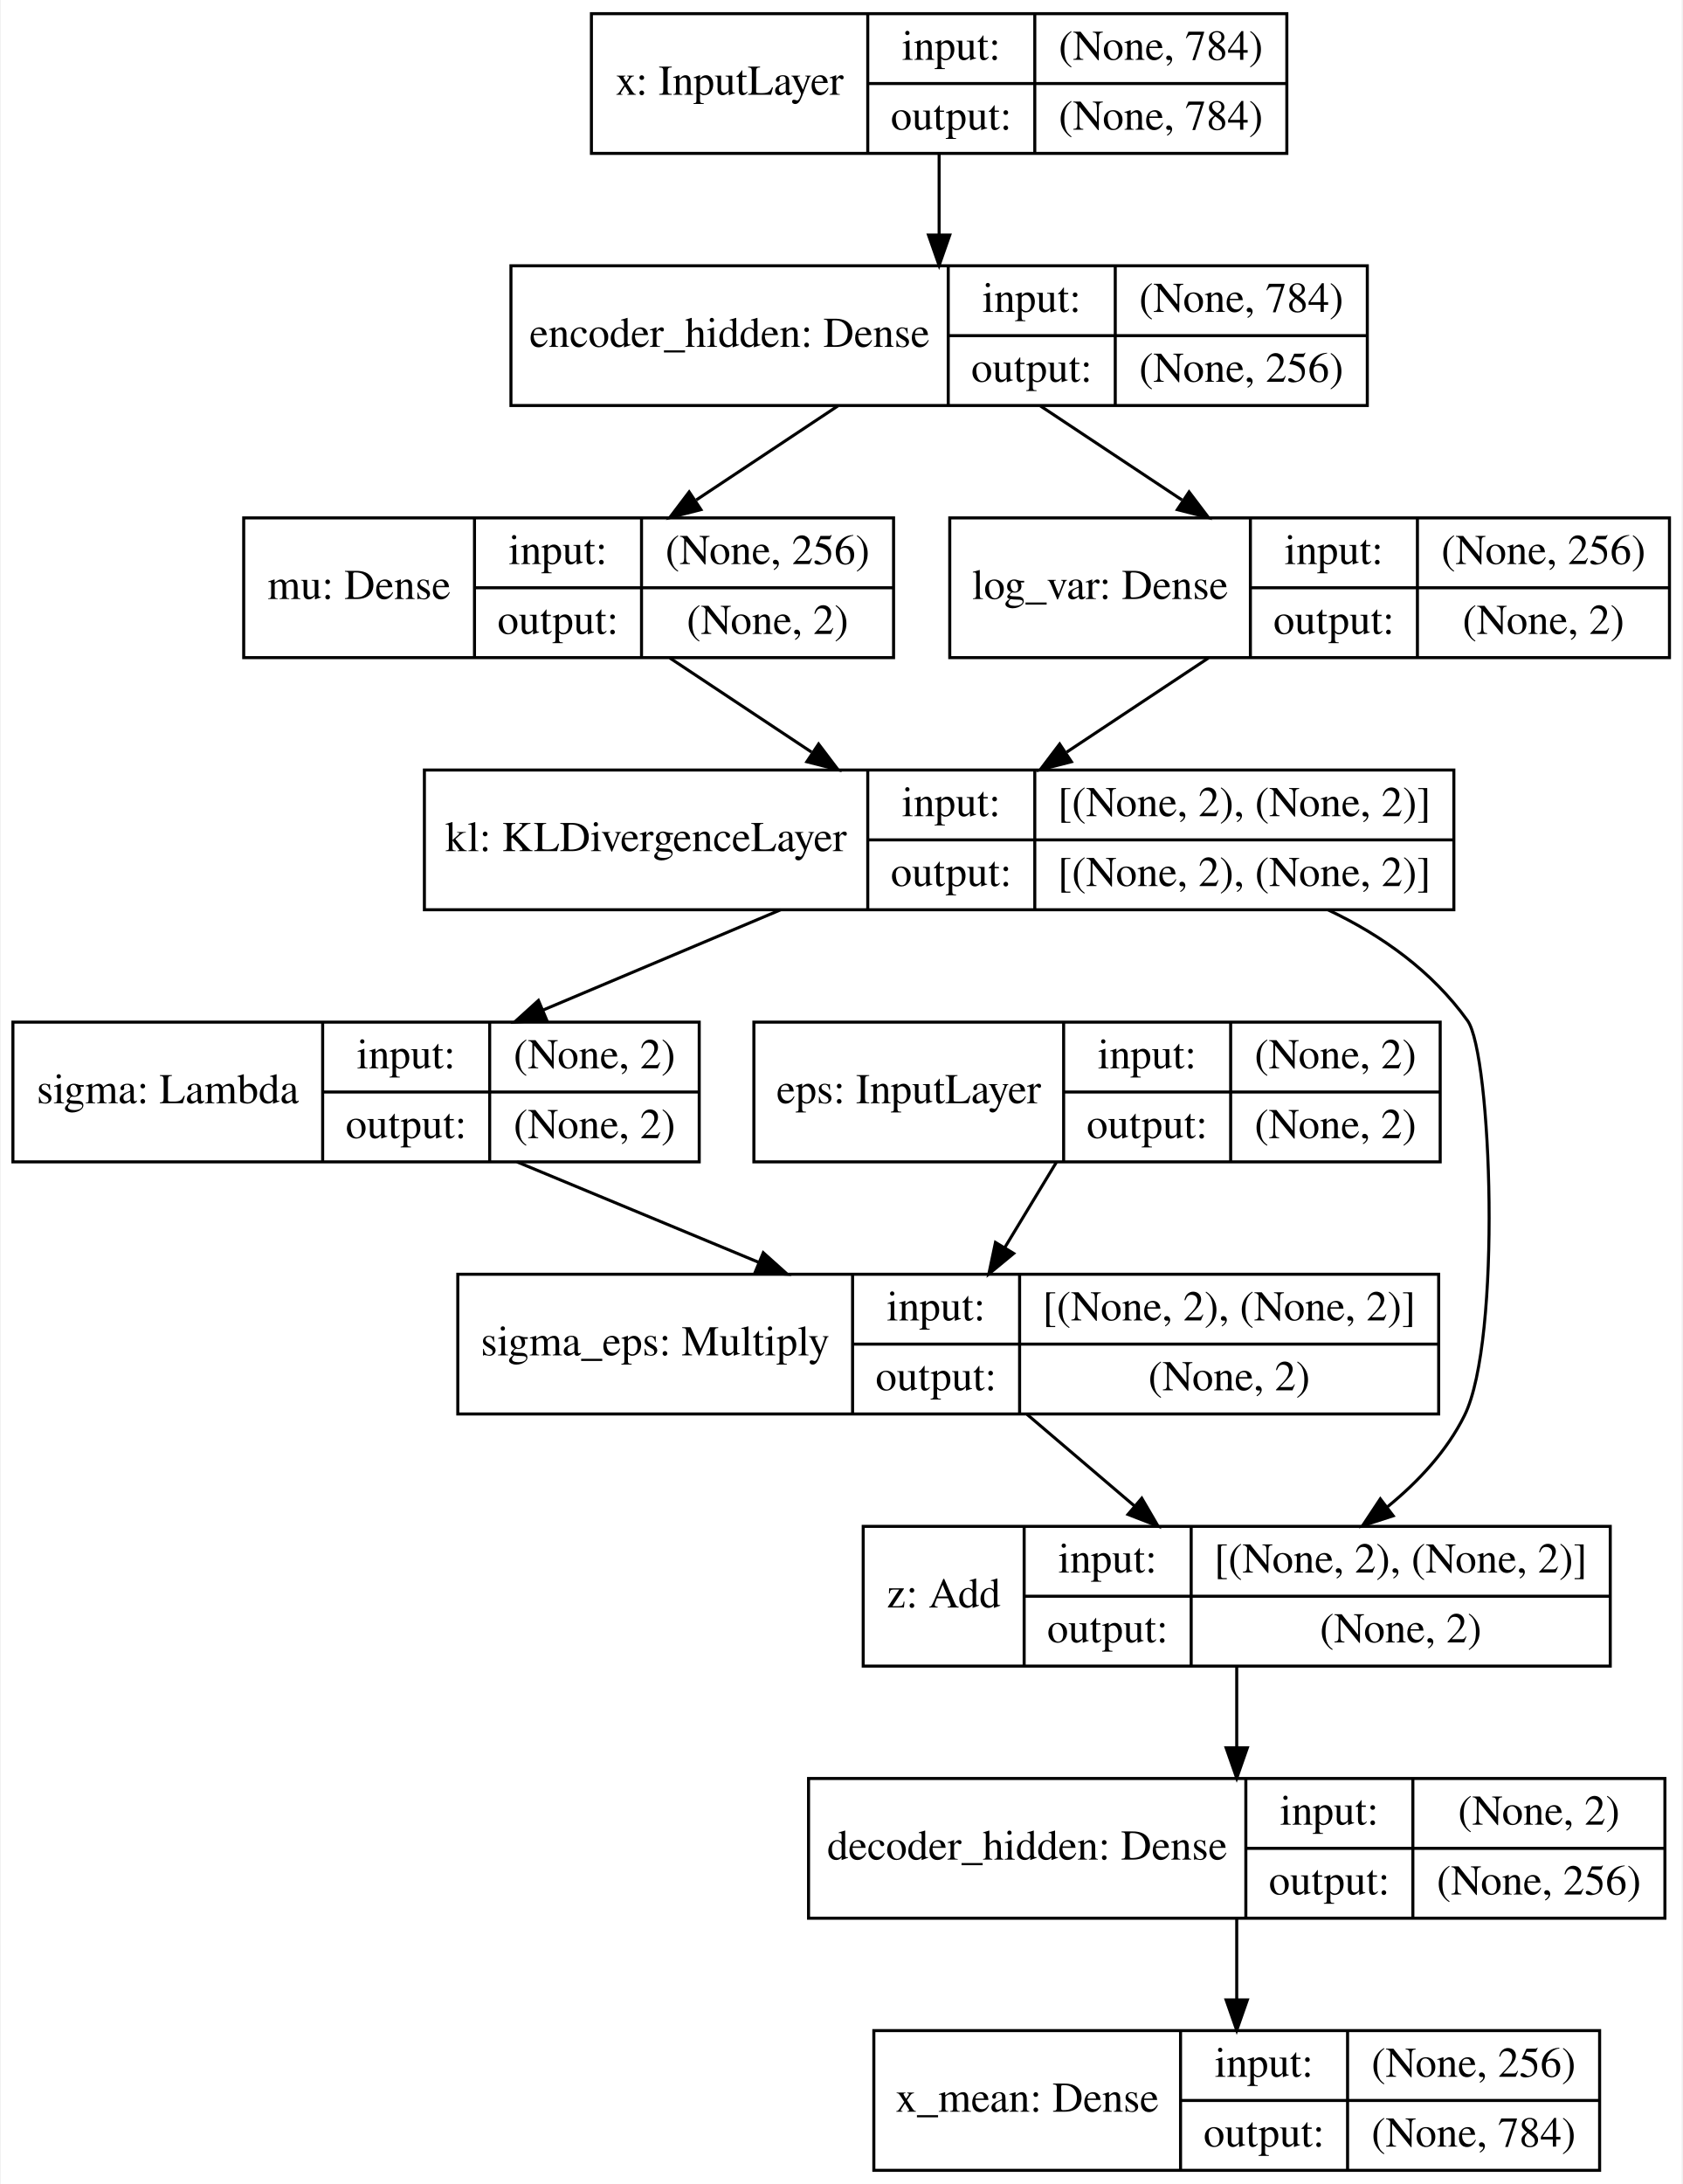
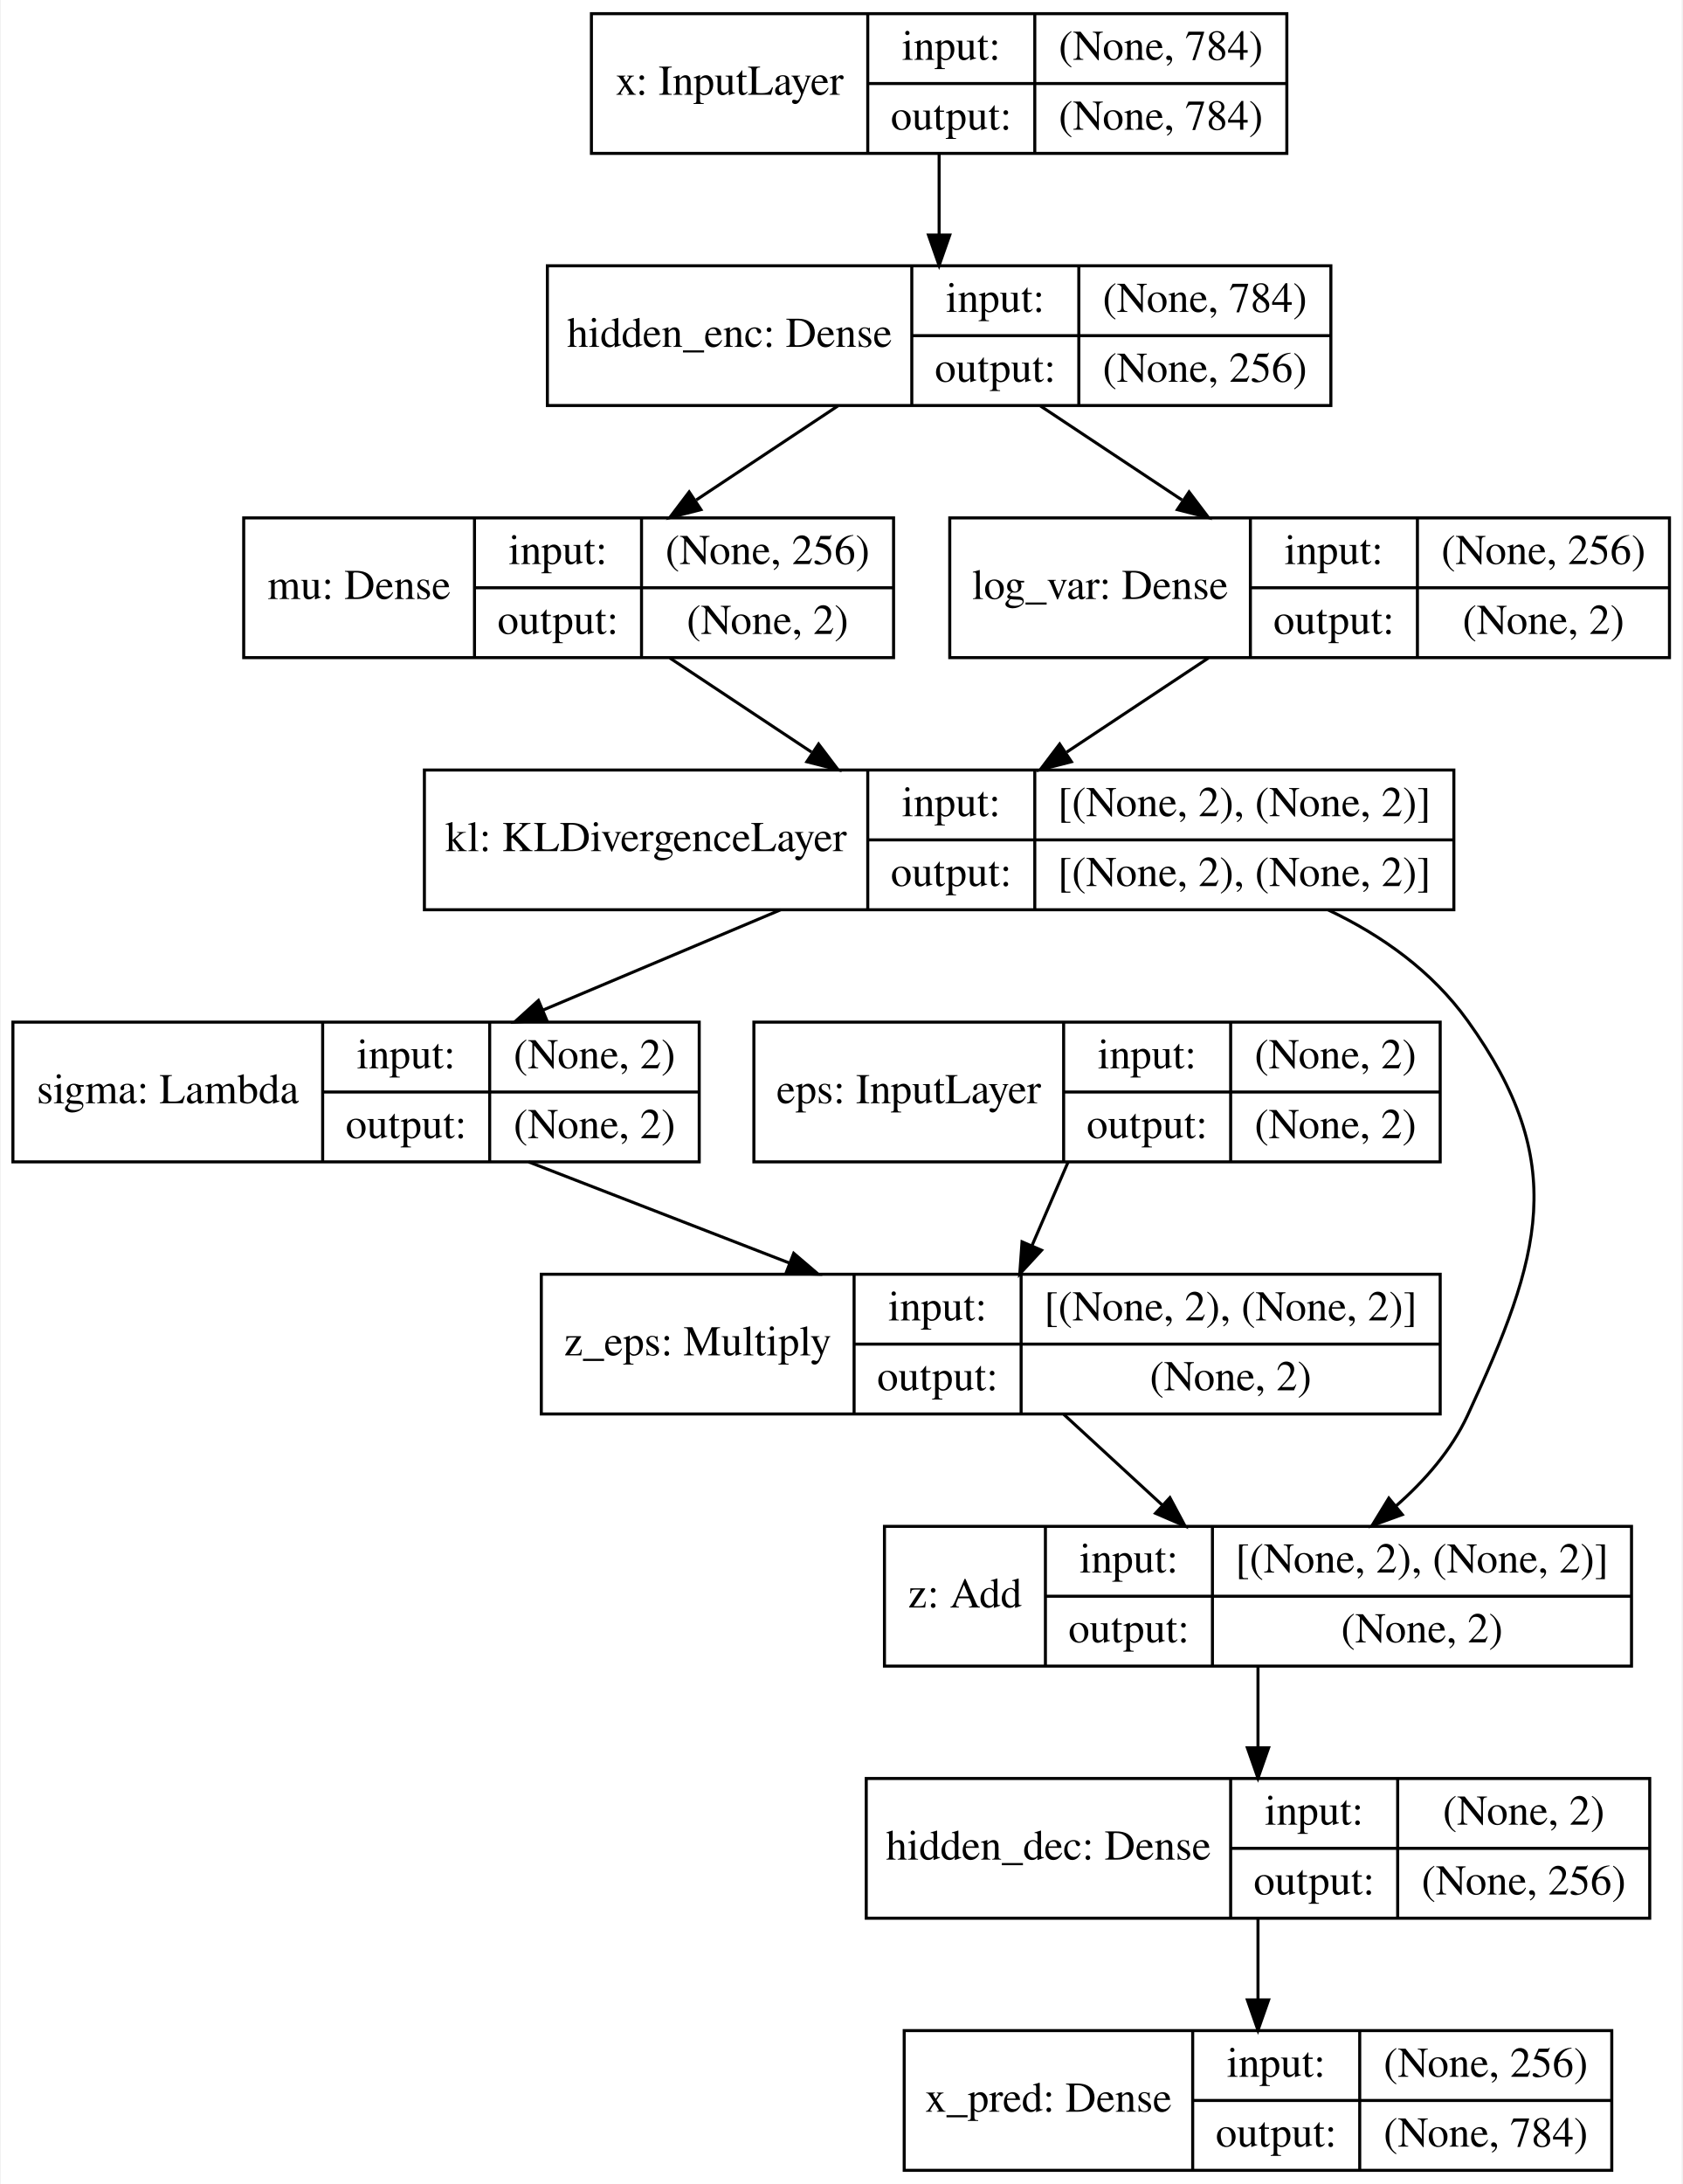
<svg xmlns="http://www.w3.org/2000/svg" width="554pt" height="719pt" viewBox="0.00 0.00 553.50 719.00">
  <g id="graph0" class="graph" transform="scale(1 1) rotate(0) translate(4 715)">
    <polygon fill="white" stroke="none" points="-4,4 -4,-715 549.5,-715 549.5,4 -4,4" />
    <g id="node1" class="node">
      <polygon fill="none" stroke="black" points="190.5,-664.5 190.5,-710.5 419.5,-710.5 419.5,-664.5 190.5,-664.5" />
      <text text-anchor="middle" x="236" y="-683.8" font-family="Times,serif" font-size="14.00">x: InputLayer</text>
      <polyline fill="none" stroke="black" points="281.5,-664.5 281.5,-710.5 " />
      <text text-anchor="middle" x="309" y="-695.3" font-family="Times,serif" font-size="14.00">input:</text>
      <polyline fill="none" stroke="black" points="281.5,-687.5 336.5,-687.5 " />
      <text text-anchor="middle" x="309" y="-672.3" font-family="Times,serif" font-size="14.00">output:</text>
      <polyline fill="none" stroke="black" points="336.5,-664.5 336.5,-710.5 " />
      <text text-anchor="middle" x="378" y="-695.3" font-family="Times,serif" font-size="14.00">(None, 784)</text>
      <polyline fill="none" stroke="black" points="336.5,-687.5 419.5,-687.5 " />
      <text text-anchor="middle" x="378" y="-672.3" font-family="Times,serif" font-size="14.00">(None, 784)</text>
    </g>
    <g id="node2" class="node">
-       <polygon fill="none" stroke="black" points="164,-581.5 164,-627.5 446,-627.5 446,-581.5 164,-581.5" />
-       <text text-anchor="middle" x="236" y="-600.8" font-family="Times,serif" font-size="14.00">encoder_hidden: Dense</text>
-       <polyline fill="none" stroke="black" points="308,-581.5 308,-627.5 " />
-       <text text-anchor="middle" x="335.5" y="-612.3" font-family="Times,serif" font-size="14.00">input:</text>
-       <polyline fill="none" stroke="black" points="308,-604.5 363,-604.5 " />
-       <text text-anchor="middle" x="335.5" y="-589.3" font-family="Times,serif" font-size="14.00">output:</text>
-       <polyline fill="none" stroke="black" points="363,-581.5 363,-627.5 " />
-       <text text-anchor="middle" x="404.5" y="-612.3" font-family="Times,serif" font-size="14.00">(None, 784)</text>
-       <polyline fill="none" stroke="black" points="363,-604.5 446,-604.5 " />
-       <text text-anchor="middle" x="404.5" y="-589.3" font-family="Times,serif" font-size="14.00">(None, 256)</text>
+       <polygon fill="none" stroke="black" points="176,-581.5 176,-627.5 434,-627.5 434,-581.5 176,-581.5" />
+       <text text-anchor="middle" x="236" y="-600.8" font-family="Times,serif" font-size="14.00">hidden_enc: Dense</text>
+       <polyline fill="none" stroke="black" points="296,-581.5 296,-627.5 " />
+       <text text-anchor="middle" x="323.5" y="-612.3" font-family="Times,serif" font-size="14.00">input:</text>
+       <polyline fill="none" stroke="black" points="296,-604.5 351,-604.5 " />
+       <text text-anchor="middle" x="323.5" y="-589.3" font-family="Times,serif" font-size="14.00">output:</text>
+       <polyline fill="none" stroke="black" points="351,-581.5 351,-627.5 " />
+       <text text-anchor="middle" x="392.5" y="-612.3" font-family="Times,serif" font-size="14.00">(None, 784)</text>
+       <polyline fill="none" stroke="black" points="351,-604.5 434,-604.5 " />
+       <text text-anchor="middle" x="392.5" y="-589.3" font-family="Times,serif" font-size="14.00">(None, 256)</text>
    </g>
    <g id="edge1" class="edge">
      <path fill="none" stroke="black" d="M305,-664.366C305,-656.152 305,-646.658 305,-637.725" />
      <polygon fill="black" stroke="black" points="308.5,-637.607 305,-627.607 301.5,-637.607 308.5,-637.607" />
    </g>
    <g id="node3" class="node">
      <polygon fill="none" stroke="black" points="76,-498.5 76,-544.5 290,-544.5 290,-498.5 76,-498.5" />
      <text text-anchor="middle" x="114" y="-517.8" font-family="Times,serif" font-size="14.00">mu: Dense</text>
      <polyline fill="none" stroke="black" points="152,-498.5 152,-544.5 " />
      <text text-anchor="middle" x="179.5" y="-529.3" font-family="Times,serif" font-size="14.00">input:</text>
      <polyline fill="none" stroke="black" points="152,-521.5 207,-521.5 " />
      <text text-anchor="middle" x="179.5" y="-506.3" font-family="Times,serif" font-size="14.00">output:</text>
      <polyline fill="none" stroke="black" points="207,-498.5 207,-544.5 " />
      <text text-anchor="middle" x="248.5" y="-529.3" font-family="Times,serif" font-size="14.00">(None, 256)</text>
      <polyline fill="none" stroke="black" points="207,-521.5 290,-521.5 " />
      <text text-anchor="middle" x="248.5" y="-506.3" font-family="Times,serif" font-size="14.00">(None, 2)</text>
    </g>
    <g id="edge2" class="edge">
      <path fill="none" stroke="black" d="M271.663,-581.366C257.273,-571.812 240.277,-560.528 225.035,-550.409" />
      <polygon fill="black" stroke="black" points="226.564,-547.222 216.297,-544.607 222.692,-553.054 226.564,-547.222" />
    </g>
    <g id="node4" class="node">
      <polygon fill="none" stroke="black" points="308.5,-498.5 308.5,-544.5 545.5,-544.5 545.5,-498.5 308.5,-498.5" />
      <text text-anchor="middle" x="358" y="-517.8" font-family="Times,serif" font-size="14.00">log_var: Dense</text>
      <polyline fill="none" stroke="black" points="407.5,-498.5 407.5,-544.5 " />
      <text text-anchor="middle" x="435" y="-529.3" font-family="Times,serif" font-size="14.00">input:</text>
      <polyline fill="none" stroke="black" points="407.5,-521.5 462.5,-521.5 " />
      <text text-anchor="middle" x="435" y="-506.3" font-family="Times,serif" font-size="14.00">output:</text>
      <polyline fill="none" stroke="black" points="462.5,-498.5 462.5,-544.5 " />
      <text text-anchor="middle" x="504" y="-529.3" font-family="Times,serif" font-size="14.00">(None, 256)</text>
      <polyline fill="none" stroke="black" points="462.5,-521.5 545.5,-521.5 " />
      <text text-anchor="middle" x="504" y="-506.3" font-family="Times,serif" font-size="14.00">(None, 2)</text>
    </g>
    <g id="edge3" class="edge">
      <path fill="none" stroke="black" d="M338.337,-581.366C352.727,-571.812 369.723,-560.528 384.965,-550.409" />
      <polygon fill="black" stroke="black" points="387.308,-553.054 393.703,-544.607 383.436,-547.222 387.308,-553.054" />
    </g>
    <g id="node5" class="node">
      <polygon fill="none" stroke="black" points="135.5,-415.5 135.5,-461.5 474.5,-461.5 474.5,-415.5 135.5,-415.5" />
      <text text-anchor="middle" x="208.5" y="-434.8" font-family="Times,serif" font-size="14.00">kl: KLDivergenceLayer</text>
      <polyline fill="none" stroke="black" points="281.5,-415.5 281.5,-461.5 " />
      <text text-anchor="middle" x="309" y="-446.3" font-family="Times,serif" font-size="14.00">input:</text>
      <polyline fill="none" stroke="black" points="281.5,-438.5 336.5,-438.5 " />
      <text text-anchor="middle" x="309" y="-423.3" font-family="Times,serif" font-size="14.00">output:</text>
      <polyline fill="none" stroke="black" points="336.5,-415.5 336.5,-461.5 " />
      <text text-anchor="middle" x="405.5" y="-446.3" font-family="Times,serif" font-size="14.00">[(None, 2), (None, 2)]</text>
      <polyline fill="none" stroke="black" points="336.5,-438.5 474.5,-438.5 " />
      <text text-anchor="middle" x="405.5" y="-423.3" font-family="Times,serif" font-size="14.00">[(None, 2), (None, 2)]</text>
    </g>
    <g id="edge4" class="edge">
      <path fill="none" stroke="black" d="M216.337,-498.366C230.727,-488.812 247.723,-477.528 262.965,-467.409" />
      <polygon fill="black" stroke="black" points="265.308,-470.054 271.703,-461.607 261.436,-464.222 265.308,-470.054" />
    </g>
    <g id="edge5" class="edge">
      <path fill="none" stroke="black" d="M393.663,-498.366C379.273,-488.812 362.277,-477.528 347.035,-467.409" />
      <polygon fill="black" stroke="black" points="348.564,-464.222 338.297,-461.607 344.692,-470.054 348.564,-464.222" />
    </g>
    <g id="node6" class="node">
      <polygon fill="none" stroke="black" points="0,-332.5 0,-378.5 226,-378.5 226,-332.5 0,-332.5" />
      <text text-anchor="middle" x="51" y="-351.8" font-family="Times,serif" font-size="14.00">sigma: Lambda</text>
      <polyline fill="none" stroke="black" points="102,-332.5 102,-378.5 " />
      <text text-anchor="middle" x="129.5" y="-363.3" font-family="Times,serif" font-size="14.00">input:</text>
      <polyline fill="none" stroke="black" points="102,-355.5 157,-355.5 " />
      <text text-anchor="middle" x="129.5" y="-340.3" font-family="Times,serif" font-size="14.00">output:</text>
      <polyline fill="none" stroke="black" points="157,-332.5 157,-378.5 " />
      <text text-anchor="middle" x="191.5" y="-363.3" font-family="Times,serif" font-size="14.00">(None, 2)</text>
      <polyline fill="none" stroke="black" points="157,-355.5 226,-355.5 " />
      <text text-anchor="middle" x="191.5" y="-340.3" font-family="Times,serif" font-size="14.00">(None, 2)</text>
    </g>
    <g id="edge6" class="edge">
      <path fill="none" stroke="black" d="M252.789,-415.473C228.665,-405.296 199.845,-393.138 174.659,-382.512" />
      <polygon fill="black" stroke="black" points="175.775,-379.185 165.201,-378.522 173.054,-385.634 175.775,-379.185" />
    </g>
    <g id="node9" class="node">
-       <polygon fill="none" stroke="black" points="280,-166.5 280,-212.5 526,-212.5 526,-166.5 280,-166.5" />
-       <text text-anchor="middle" x="306.5" y="-185.8" font-family="Times,serif" font-size="14.00">z: Add</text>
-       <polyline fill="none" stroke="black" points="333,-166.5 333,-212.5 " />
-       <text text-anchor="middle" x="360.5" y="-197.3" font-family="Times,serif" font-size="14.00">input:</text>
-       <polyline fill="none" stroke="black" points="333,-189.5 388,-189.5 " />
-       <text text-anchor="middle" x="360.5" y="-174.3" font-family="Times,serif" font-size="14.00">output:</text>
-       <polyline fill="none" stroke="black" points="388,-166.5 388,-212.5 " />
-       <text text-anchor="middle" x="457" y="-197.3" font-family="Times,serif" font-size="14.00">[(None, 2), (None, 2)]</text>
-       <polyline fill="none" stroke="black" points="388,-189.5 526,-189.5 " />
-       <text text-anchor="middle" x="457" y="-174.3" font-family="Times,serif" font-size="14.00">(None, 2)</text>
+       <polygon fill="none" stroke="black" points="287,-166.5 287,-212.5 533,-212.5 533,-166.5 287,-166.5" />
+       <text text-anchor="middle" x="313.5" y="-185.8" font-family="Times,serif" font-size="14.00">z: Add</text>
+       <polyline fill="none" stroke="black" points="340,-166.5 340,-212.5 " />
+       <text text-anchor="middle" x="367.5" y="-197.3" font-family="Times,serif" font-size="14.00">input:</text>
+       <polyline fill="none" stroke="black" points="340,-189.5 395,-189.5 " />
+       <text text-anchor="middle" x="367.5" y="-174.3" font-family="Times,serif" font-size="14.00">output:</text>
+       <polyline fill="none" stroke="black" points="395,-166.5 395,-212.5 " />
+       <text text-anchor="middle" x="464" y="-197.3" font-family="Times,serif" font-size="14.00">[(None, 2), (None, 2)]</text>
+       <polyline fill="none" stroke="black" points="395,-189.5 533,-189.5 " />
+       <text text-anchor="middle" x="464" y="-174.3" font-family="Times,serif" font-size="14.00">(None, 2)</text>
    </g>
    <g id="edge9" class="edge">
-       <path fill="none" stroke="black" d="M433.024,-415.48C451.054,-406.937 467.374,-395.174 479,-379 486.886,-368.029 490.342,-273.898 478,-249 472.213,-237.326 462.868,-227.29 452.708,-218.992" />
-       <polygon fill="black" stroke="black" points="454.519,-215.973 444.438,-212.712 450.285,-221.547 454.519,-215.973" />
+       <path fill="none" stroke="black" d="M433.024,-415.48C451.054,-406.937 467.374,-395.174 479,-379 512.723,-332.085 503.284,-301.427 479,-249 473.687,-237.531 464.895,-227.491 455.336,-219.115" />
+       <polygon fill="black" stroke="black" points="457.516,-216.376 447.558,-212.759 453.087,-221.797 457.516,-216.376" />
    </g>
    <g id="node8" class="node">
-       <polygon fill="none" stroke="black" points="146.5,-249.5 146.5,-295.5 469.5,-295.5 469.5,-249.5 146.5,-249.5" />
-       <text text-anchor="middle" x="211.5" y="-268.8" font-family="Times,serif" font-size="14.00">sigma_eps: Multiply</text>
-       <polyline fill="none" stroke="black" points="276.5,-249.5 276.5,-295.5 " />
-       <text text-anchor="middle" x="304" y="-280.3" font-family="Times,serif" font-size="14.00">input:</text>
-       <polyline fill="none" stroke="black" points="276.5,-272.5 331.5,-272.5 " />
-       <text text-anchor="middle" x="304" y="-257.3" font-family="Times,serif" font-size="14.00">output:</text>
-       <polyline fill="none" stroke="black" points="331.5,-249.5 331.5,-295.5 " />
-       <text text-anchor="middle" x="400.5" y="-280.3" font-family="Times,serif" font-size="14.00">[(None, 2), (None, 2)]</text>
-       <polyline fill="none" stroke="black" points="331.5,-272.5 469.5,-272.5 " />
-       <text text-anchor="middle" x="400.5" y="-257.3" font-family="Times,serif" font-size="14.00">(None, 2)</text>
+       <polygon fill="none" stroke="black" points="174,-249.5 174,-295.5 470,-295.5 470,-249.5 174,-249.5" />
+       <text text-anchor="middle" x="225.5" y="-268.8" font-family="Times,serif" font-size="14.00">z_eps: Multiply</text>
+       <polyline fill="none" stroke="black" points="277,-249.5 277,-295.5 " />
+       <text text-anchor="middle" x="304.5" y="-280.3" font-family="Times,serif" font-size="14.00">input:</text>
+       <polyline fill="none" stroke="black" points="277,-272.5 332,-272.5 " />
+       <text text-anchor="middle" x="304.5" y="-257.3" font-family="Times,serif" font-size="14.00">output:</text>
+       <polyline fill="none" stroke="black" points="332,-249.5 332,-295.5 " />
+       <text text-anchor="middle" x="401" y="-280.3" font-family="Times,serif" font-size="14.00">[(None, 2), (None, 2)]</text>
+       <polyline fill="none" stroke="black" points="332,-272.5 470,-272.5 " />
+       <text text-anchor="middle" x="401" y="-257.3" font-family="Times,serif" font-size="14.00">(None, 2)</text>
    </g>
    <g id="edge7" class="edge">
-       <path fill="none" stroke="black" d="M166.027,-332.473C190.636,-322.251 220.056,-310.031 245.716,-299.372" />
-       <polygon fill="black" stroke="black" points="247.091,-302.591 254.984,-295.522 244.406,-296.126 247.091,-302.591" />
+       <path fill="none" stroke="black" d="M169.834,-332.473C196.326,-322.206 228.018,-309.924 255.606,-299.232" />
+       <polygon fill="black" stroke="black" points="257.118,-302.399 265.177,-295.522 254.588,-295.873 257.118,-302.399" />
    </g>
    <g id="node7" class="node">
      <polygon fill="none" stroke="black" points="244,-332.5 244,-378.5 470,-378.5 470,-332.5 244,-332.5" />
      <text text-anchor="middle" x="295" y="-351.8" font-family="Times,serif" font-size="14.00">eps: InputLayer</text>
      <polyline fill="none" stroke="black" points="346,-332.5 346,-378.5 " />
      <text text-anchor="middle" x="373.5" y="-363.3" font-family="Times,serif" font-size="14.00">input:</text>
      <polyline fill="none" stroke="black" points="346,-355.5 401,-355.5 " />
      <text text-anchor="middle" x="373.5" y="-340.3" font-family="Times,serif" font-size="14.00">output:</text>
      <polyline fill="none" stroke="black" points="401,-332.5 401,-378.5 " />
      <text text-anchor="middle" x="435.5" y="-363.3" font-family="Times,serif" font-size="14.00">(None, 2)</text>
      <polyline fill="none" stroke="black" points="401,-355.5 470,-355.5 " />
      <text text-anchor="middle" x="435.5" y="-340.3" font-family="Times,serif" font-size="14.00">(None, 2)</text>
    </g>
    <g id="edge8" class="edge">
-       <path fill="none" stroke="black" d="M343.611,-332.366C338.371,-323.705 332.271,-313.622 326.616,-304.274" />
-       <polygon fill="black" stroke="black" points="329.544,-302.351 321.373,-295.607 323.555,-305.975 329.544,-302.351" />
+       <path fill="none" stroke="black" d="M347.436,-332.366C343.771,-323.884 339.516,-314.037 335.548,-304.853" />
+       <polygon fill="black" stroke="black" points="338.732,-303.398 331.552,-295.607 332.306,-306.175 338.732,-303.398" />
    </g>
    <g id="edge10" class="edge">
-       <path fill="none" stroke="black" d="M333.959,-249.366C344.85,-240.08 357.659,-229.16 369.266,-219.262" />
-       <polygon fill="black" stroke="black" points="371.734,-221.758 377.072,-212.607 367.192,-216.432 371.734,-221.758" />
+       <path fill="none" stroke="black" d="M346.046,-249.366C356.038,-240.169 367.772,-229.369 378.441,-219.548" />
+       <polygon fill="black" stroke="black" points="380.995,-221.954 385.983,-212.607 376.255,-216.804 380.995,-221.954" />
    </g>
    <g id="node10" class="node">
-       <polygon fill="none" stroke="black" points="262,-83.5 262,-129.5 544,-129.5 544,-83.5 262,-83.5" />
-       <text text-anchor="middle" x="334" y="-102.8" font-family="Times,serif" font-size="14.00">decoder_hidden: Dense</text>
-       <polyline fill="none" stroke="black" points="406,-83.5 406,-129.5 " />
-       <text text-anchor="middle" x="433.5" y="-114.3" font-family="Times,serif" font-size="14.00">input:</text>
-       <polyline fill="none" stroke="black" points="406,-106.5 461,-106.5 " />
-       <text text-anchor="middle" x="433.5" y="-91.3" font-family="Times,serif" font-size="14.00">output:</text>
-       <polyline fill="none" stroke="black" points="461,-83.5 461,-129.5 " />
-       <text text-anchor="middle" x="502.5" y="-114.3" font-family="Times,serif" font-size="14.00">(None, 2)</text>
-       <polyline fill="none" stroke="black" points="461,-106.5 544,-106.5 " />
-       <text text-anchor="middle" x="502.5" y="-91.3" font-family="Times,serif" font-size="14.00">(None, 256)</text>
+       <polygon fill="none" stroke="black" points="281,-83.5 281,-129.5 539,-129.5 539,-83.5 281,-83.5" />
+       <text text-anchor="middle" x="341" y="-102.8" font-family="Times,serif" font-size="14.00">hidden_dec: Dense</text>
+       <polyline fill="none" stroke="black" points="401,-83.5 401,-129.5 " />
+       <text text-anchor="middle" x="428.5" y="-114.3" font-family="Times,serif" font-size="14.00">input:</text>
+       <polyline fill="none" stroke="black" points="401,-106.5 456,-106.5 " />
+       <text text-anchor="middle" x="428.5" y="-91.3" font-family="Times,serif" font-size="14.00">output:</text>
+       <polyline fill="none" stroke="black" points="456,-83.5 456,-129.5 " />
+       <text text-anchor="middle" x="497.5" y="-114.3" font-family="Times,serif" font-size="14.00">(None, 2)</text>
+       <polyline fill="none" stroke="black" points="456,-106.5 539,-106.5 " />
+       <text text-anchor="middle" x="497.5" y="-91.3" font-family="Times,serif" font-size="14.00">(None, 256)</text>
    </g>
    <g id="edge11" class="edge">
-       <path fill="none" stroke="black" d="M403,-166.366C403,-158.152 403,-148.658 403,-139.725" />
-       <polygon fill="black" stroke="black" points="406.5,-139.607 403,-129.607 399.5,-139.607 406.5,-139.607" />
+       <path fill="none" stroke="black" d="M410,-166.366C410,-158.152 410,-148.658 410,-139.725" />
+       <polygon fill="black" stroke="black" points="413.5,-139.607 410,-129.607 406.5,-139.607 413.5,-139.607" />
    </g>
    <g id="node11" class="node">
-       <polygon fill="none" stroke="black" points="283.5,-0.5 283.5,-46.5 522.5,-46.5 522.5,-0.5 283.5,-0.5" />
-       <text text-anchor="middle" x="334" y="-19.8" font-family="Times,serif" font-size="14.00">x_mean: Dense</text>
-       <polyline fill="none" stroke="black" points="384.5,-0.5 384.5,-46.5 " />
-       <text text-anchor="middle" x="412" y="-31.3" font-family="Times,serif" font-size="14.00">input:</text>
-       <polyline fill="none" stroke="black" points="384.5,-23.5 439.5,-23.5 " />
-       <text text-anchor="middle" x="412" y="-8.3" font-family="Times,serif" font-size="14.00">output:</text>
-       <polyline fill="none" stroke="black" points="439.5,-0.5 439.5,-46.5 " />
-       <text text-anchor="middle" x="481" y="-31.3" font-family="Times,serif" font-size="14.00">(None, 256)</text>
-       <polyline fill="none" stroke="black" points="439.5,-23.5 522.5,-23.5 " />
-       <text text-anchor="middle" x="481" y="-8.3" font-family="Times,serif" font-size="14.00">(None, 784)</text>
+       <polygon fill="none" stroke="black" points="293.5,-0.5 293.5,-46.5 526.5,-46.5 526.5,-0.5 293.5,-0.5" />
+       <text text-anchor="middle" x="341" y="-19.8" font-family="Times,serif" font-size="14.00">x_pred: Dense</text>
+       <polyline fill="none" stroke="black" points="388.5,-0.5 388.5,-46.5 " />
+       <text text-anchor="middle" x="416" y="-31.3" font-family="Times,serif" font-size="14.00">input:</text>
+       <polyline fill="none" stroke="black" points="388.5,-23.5 443.5,-23.5 " />
+       <text text-anchor="middle" x="416" y="-8.3" font-family="Times,serif" font-size="14.00">output:</text>
+       <polyline fill="none" stroke="black" points="443.5,-0.5 443.5,-46.5 " />
+       <text text-anchor="middle" x="485" y="-31.3" font-family="Times,serif" font-size="14.00">(None, 256)</text>
+       <polyline fill="none" stroke="black" points="443.5,-23.5 526.5,-23.5 " />
+       <text text-anchor="middle" x="485" y="-8.3" font-family="Times,serif" font-size="14.00">(None, 784)</text>
    </g>
    <g id="edge12" class="edge">
-       <path fill="none" stroke="black" d="M403,-83.366C403,-75.152 403,-65.658 403,-56.725" />
-       <polygon fill="black" stroke="black" points="406.5,-56.607 403,-46.607 399.5,-56.607 406.5,-56.607" />
+       <path fill="none" stroke="black" d="M410,-83.366C410,-75.152 410,-65.658 410,-56.725" />
+       <polygon fill="black" stroke="black" points="413.5,-56.607 410,-46.607 406.5,-56.607 413.5,-56.607" />
    </g>
  </g>
</svg>
